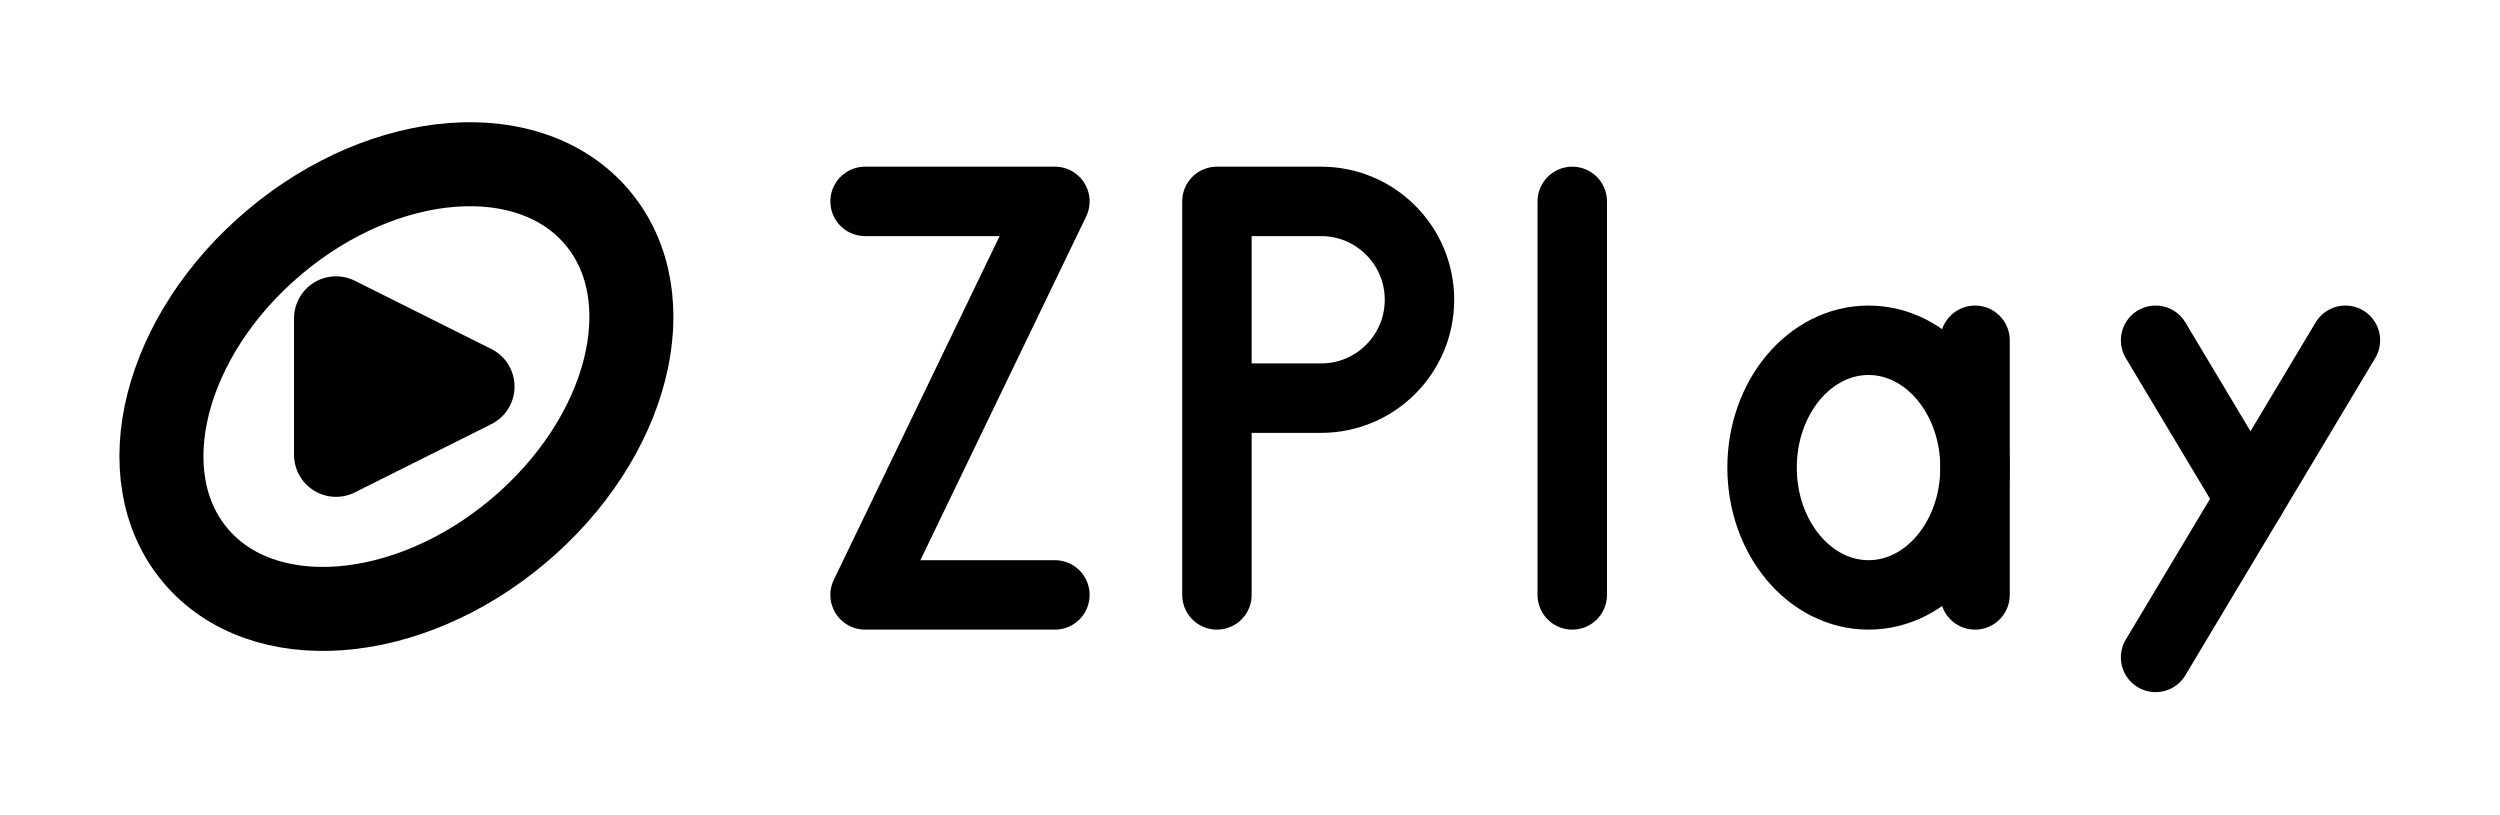
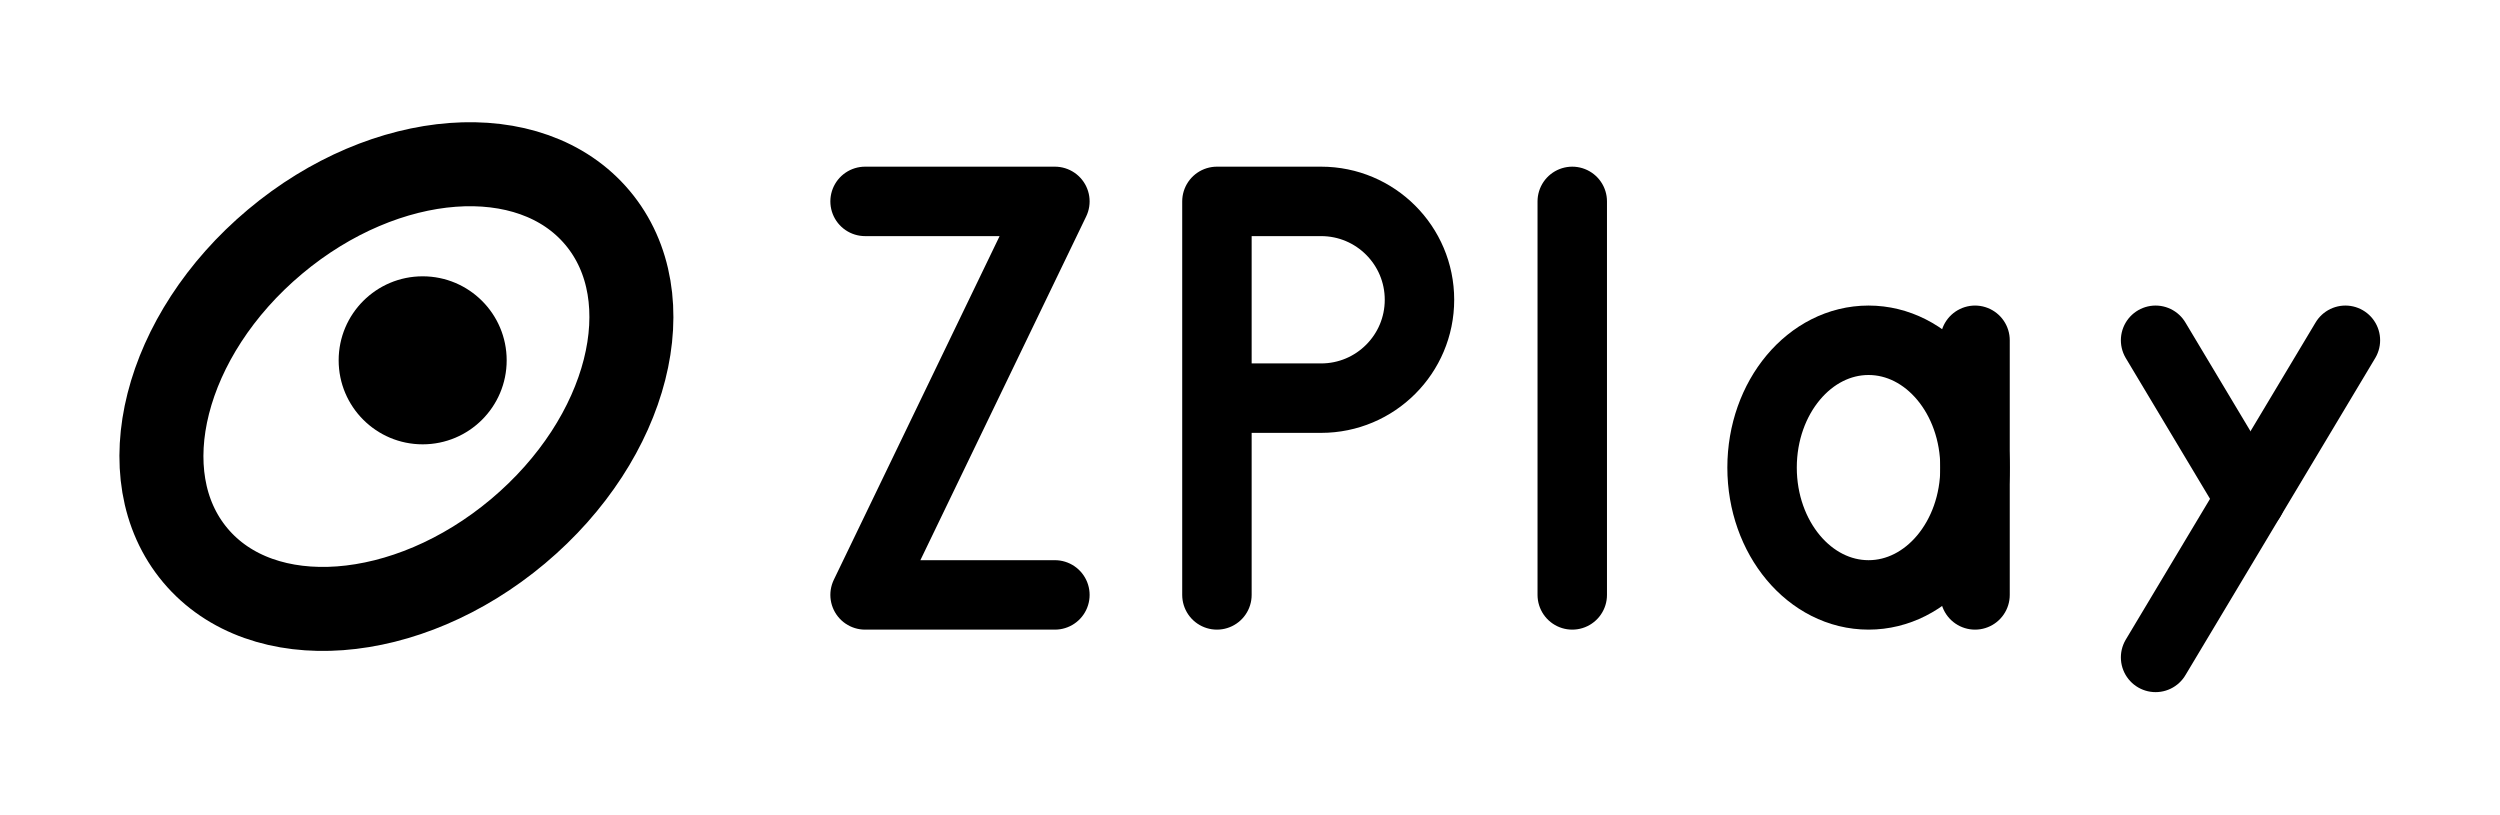
<svg xmlns="http://www.w3.org/2000/svg" viewBox="0 0 540 176" role="img" aria-labelledby="zplay-orbital-mono-title">
  <g transform="translate(13.042 10.917) scale(1.134114)">
    <ellipse cx="64" cy="64" rx="50" ry="36" transform="rotate(-40 64 64)" fill="none" stroke="currentColor" stroke-width="16" />
-     <path d="M52.5 51 L78.5 64 L52.5 77 Z" fill="currentColor" stroke="currentColor" stroke-width="16" stroke-linejoin="round" />
+     <circle cx="69" cy="59" r="16" fill="currentColor" />
  </g>
  <g transform="translate(179.357 36)" fill="none" stroke="currentColor" stroke-width="15" stroke-linecap="round" stroke-linejoin="round">
    <path d="M7.5 7.5 H48.5 L7.5 92.5 H48.5" />
    <path d="M83.5 92.5 V7.5 H106 A21.25 21.25 0 0 1 106 50 H83.5" />
    <path d="M160.25 7.5 V92.5" />
    <ellipse cx="224.25" cy="65" rx="23" ry="27.5" />
    <path d="M247.25 37.5 V92.5" />
    <path d="M286.25 37.5 L306.75 71.75" />
    <path d="M327.25 37.5 L286.25 106" />
  </g>
</svg>
